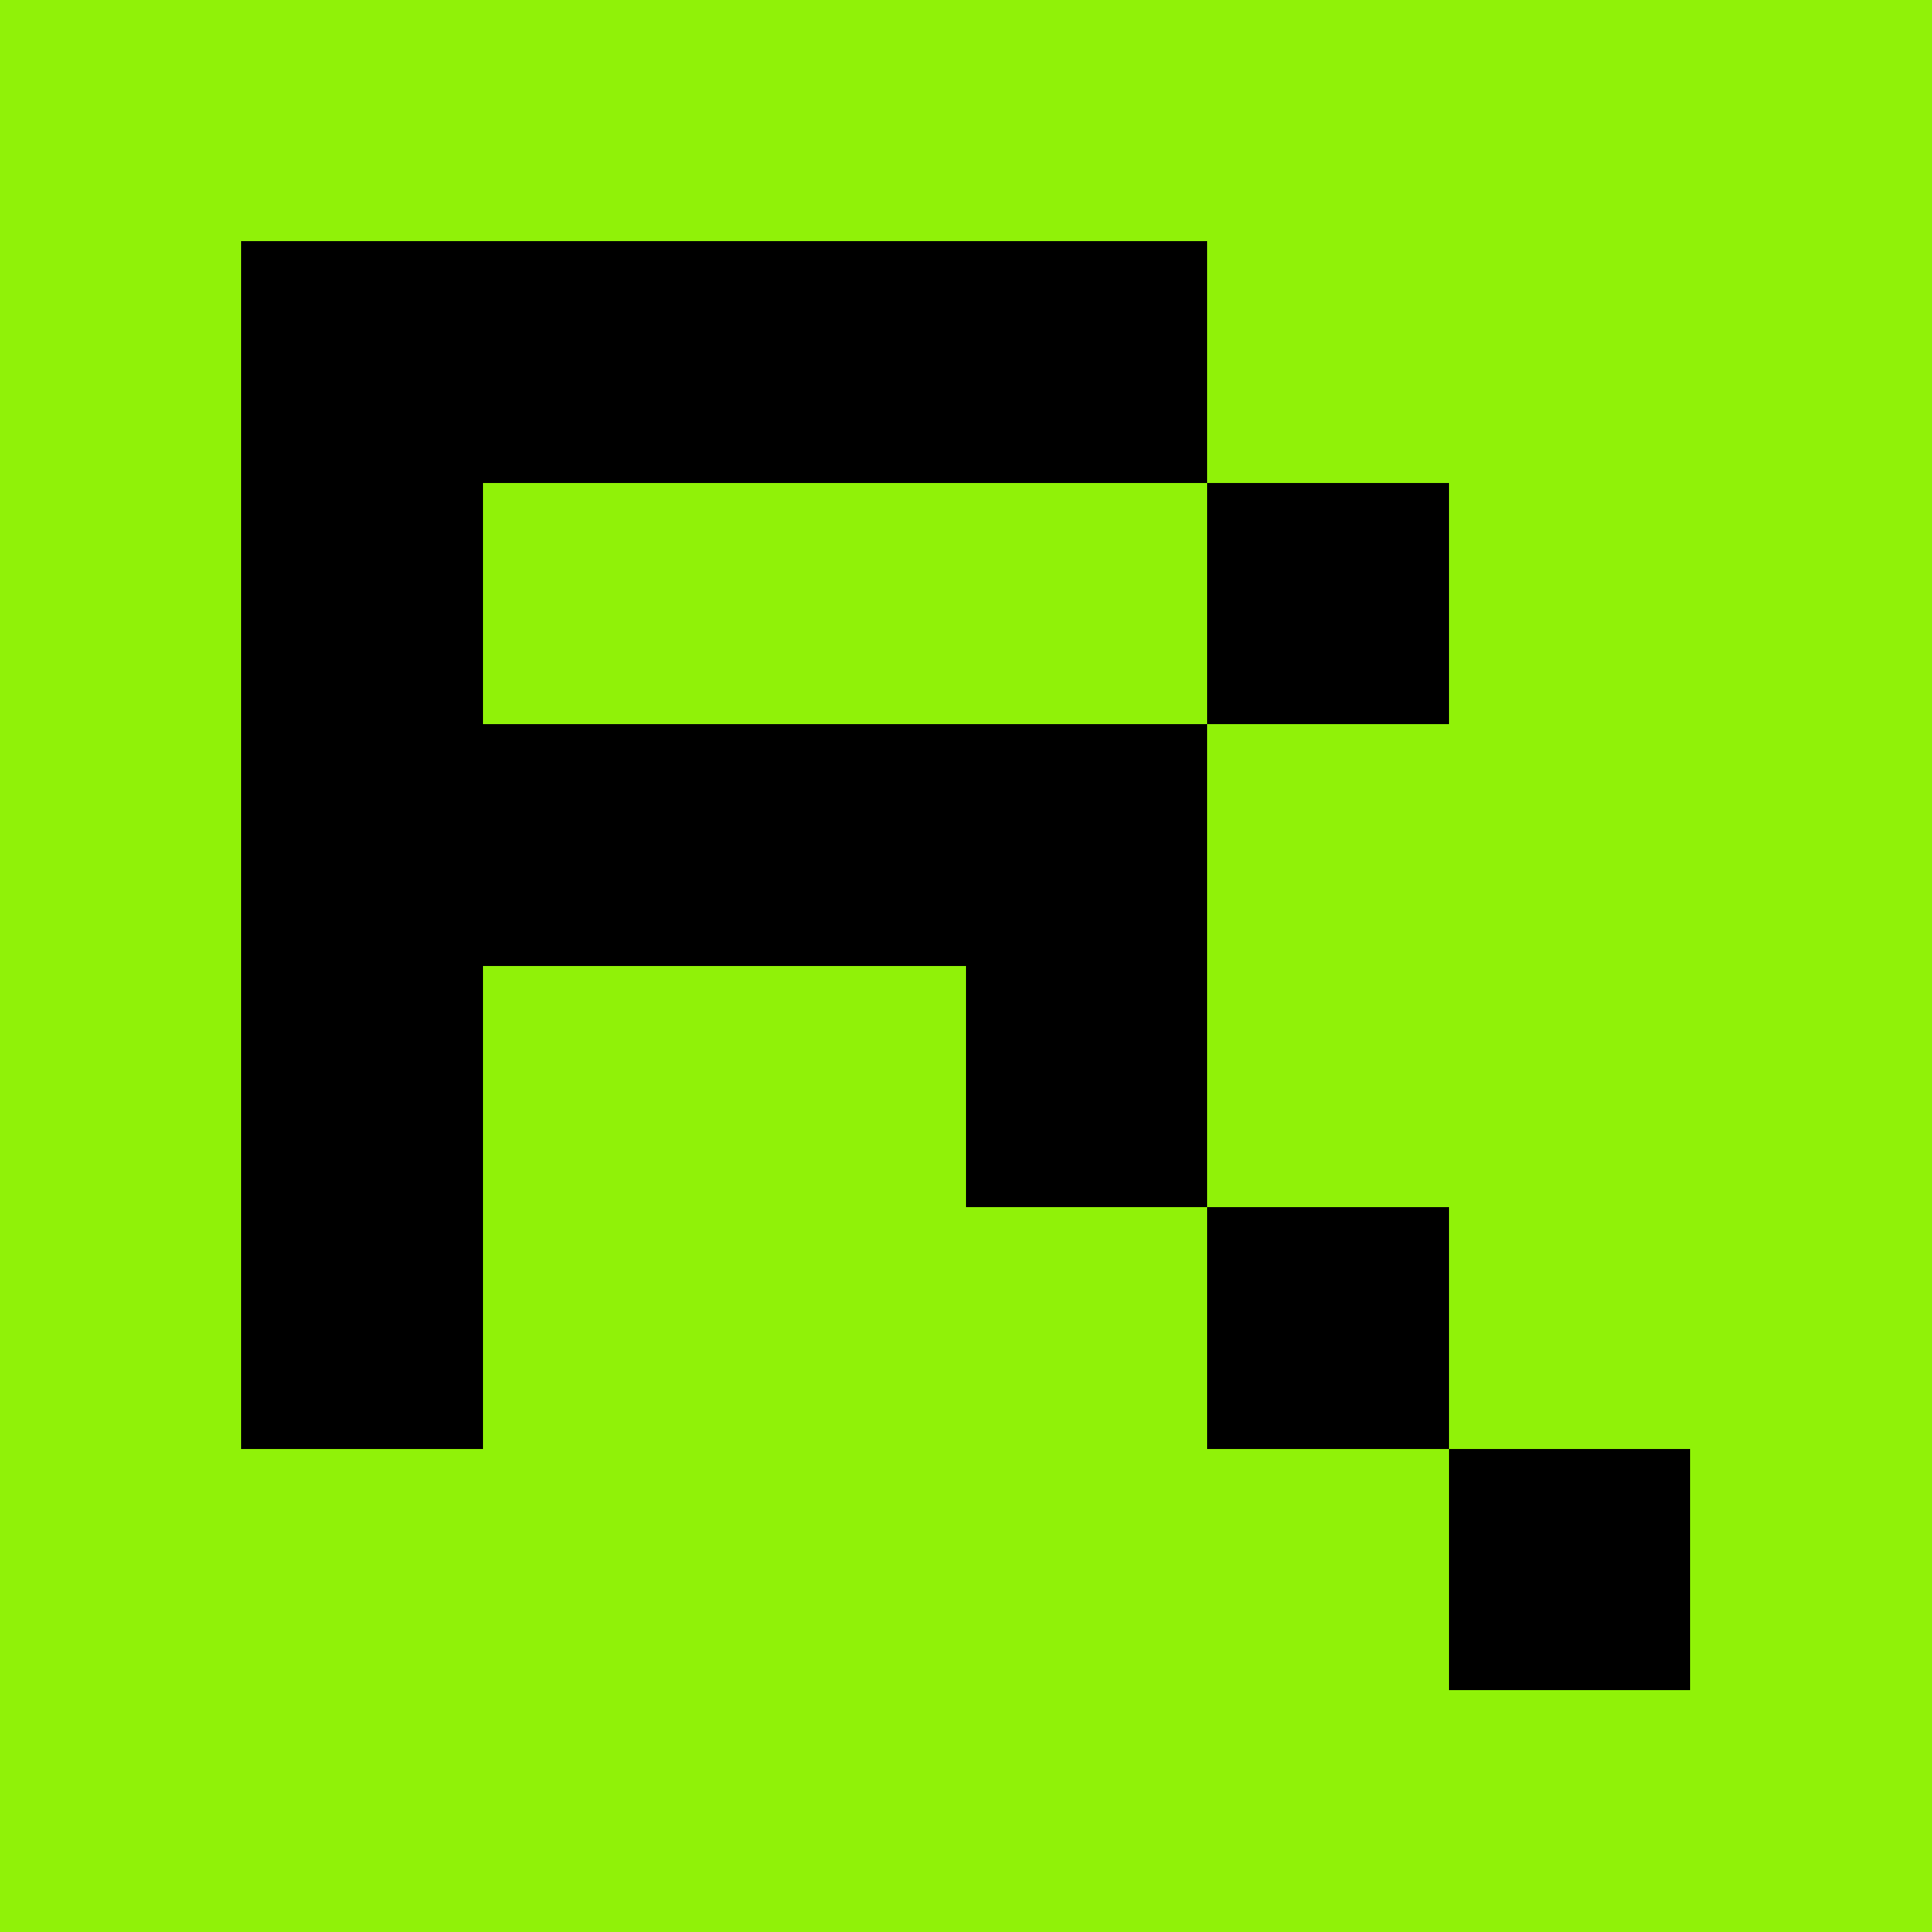
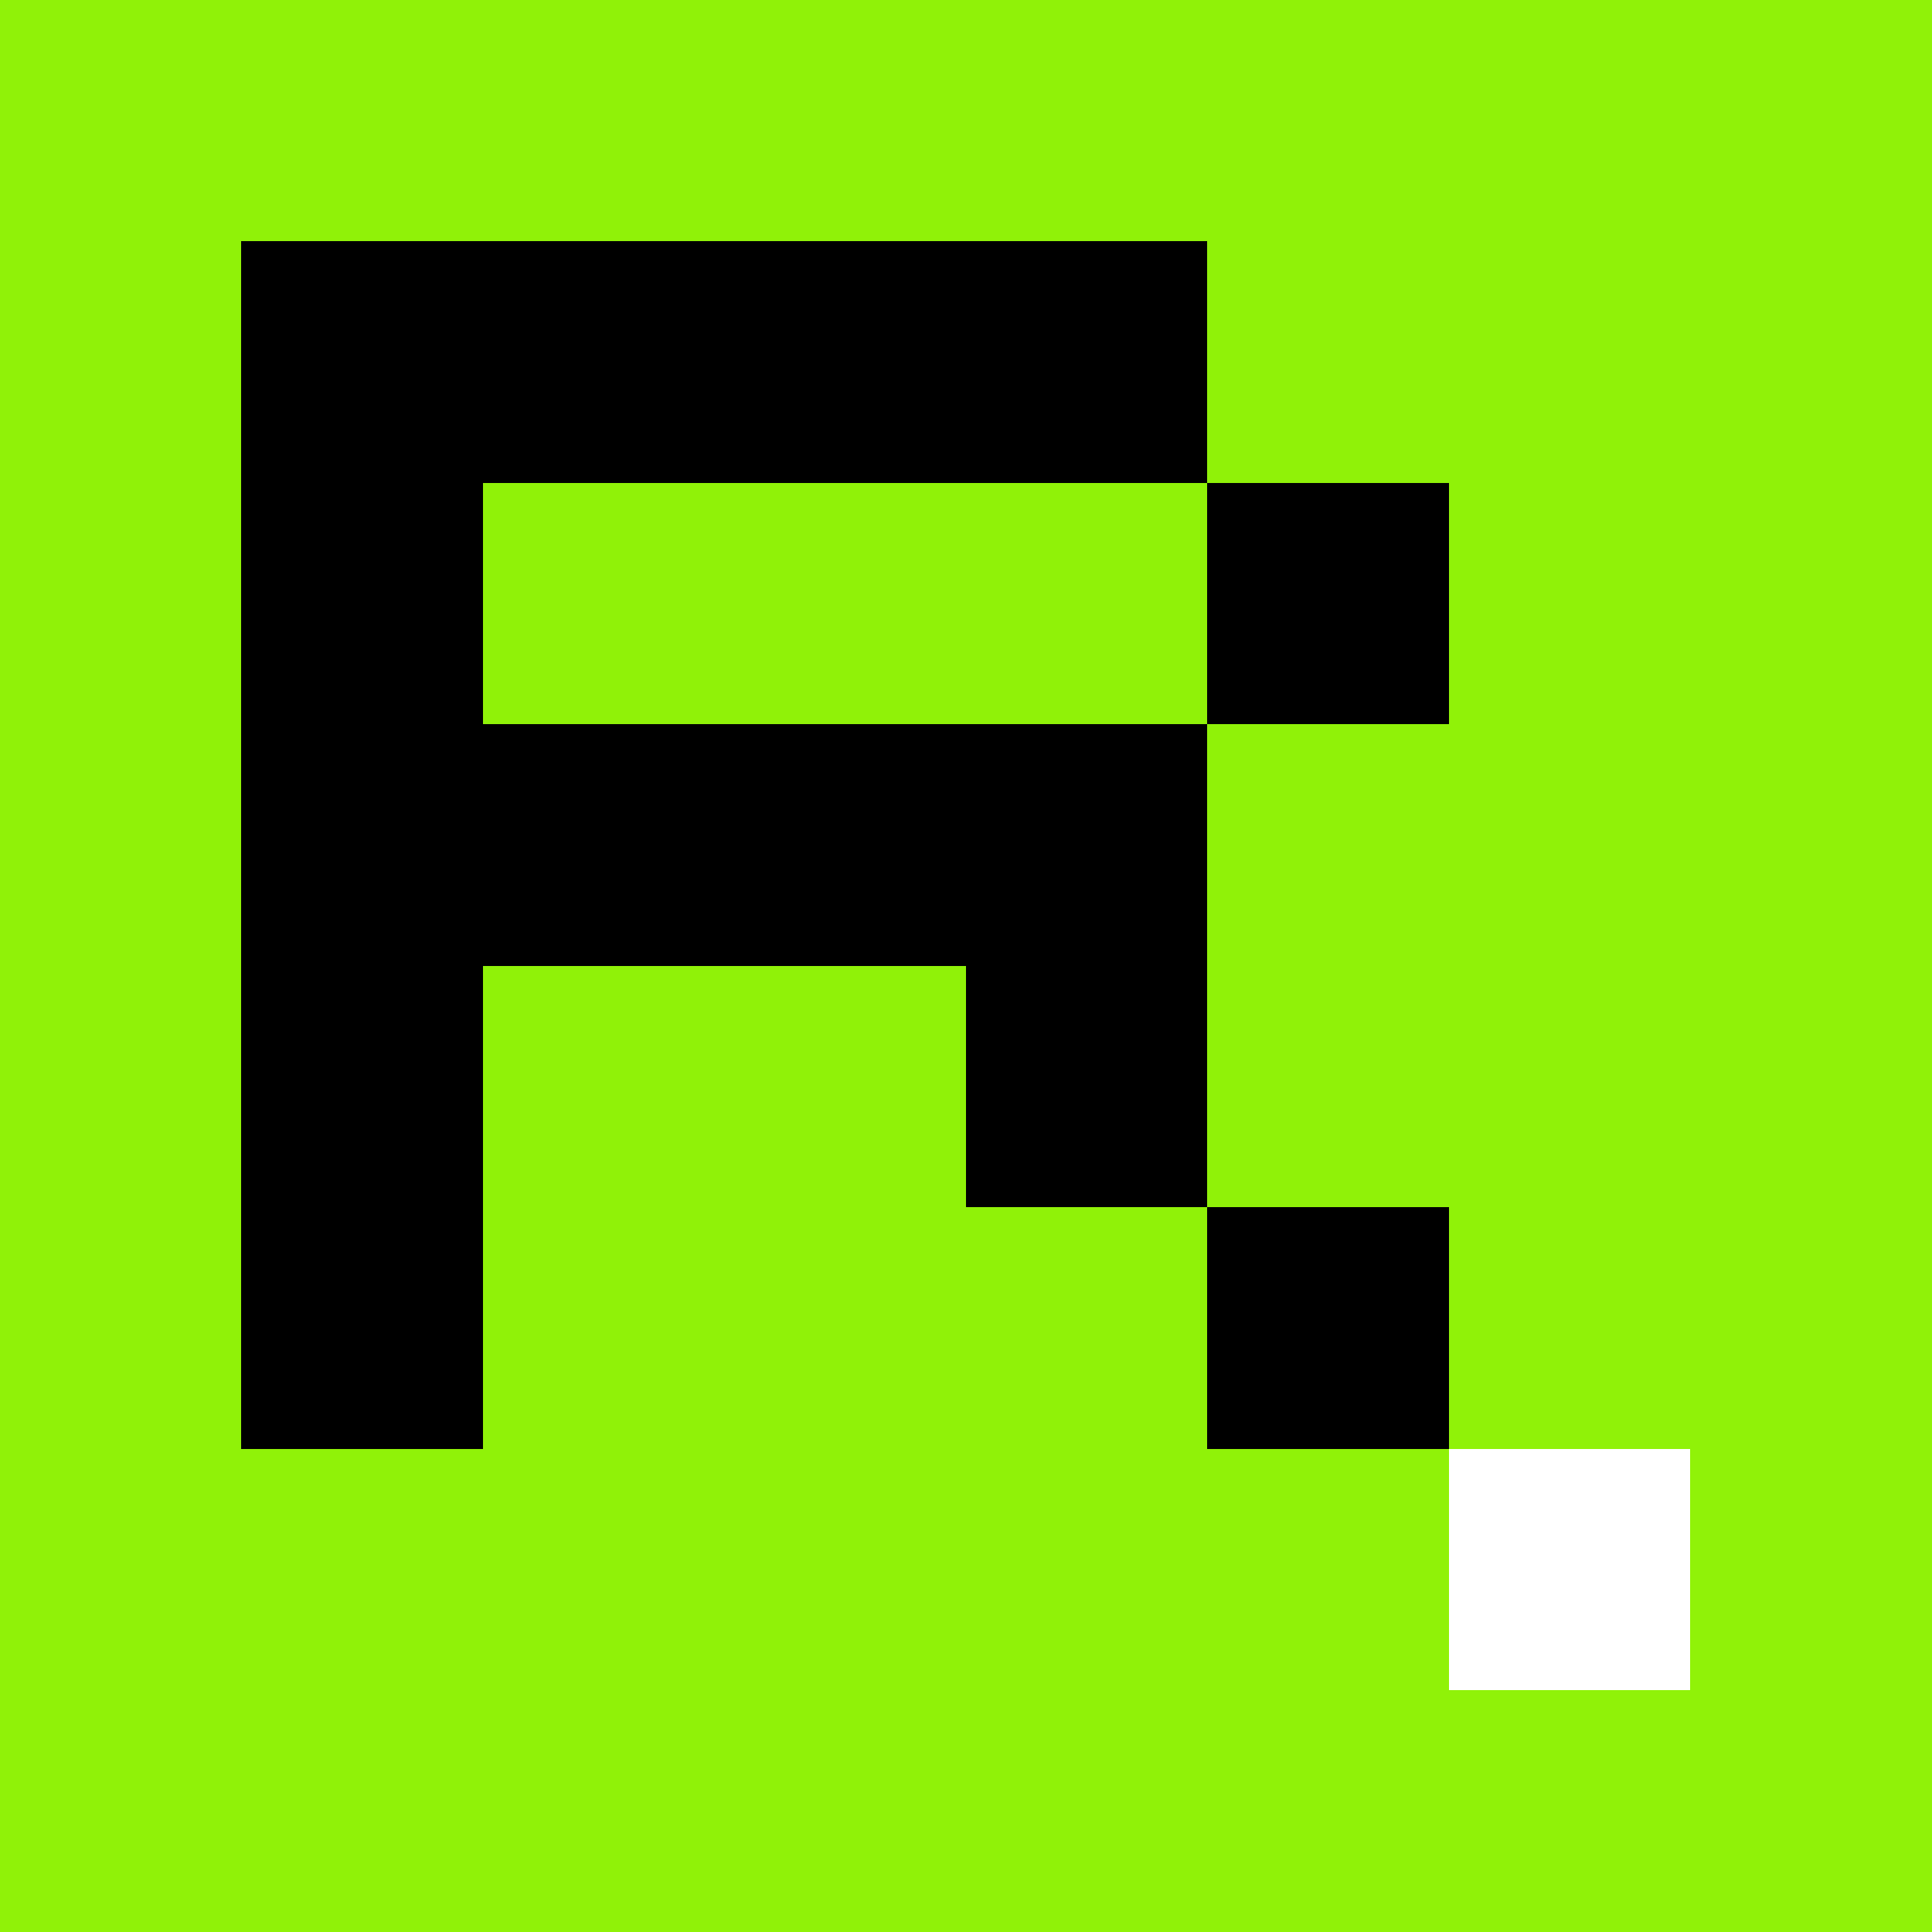
<svg xmlns="http://www.w3.org/2000/svg" viewBox="0 0 32 32" width="32" height="32" shape-rendering="crispEdges" role="img" aria-label="Relacionamento">
  <rect width="32" height="32" fill="#90F208" />
  <path d="M4 4h4v4h-4zM8 4h4v4h-4zM12 4h4v4h-4zM16 4h4v4h-4zM4 8h4v4h-4zM20 8h4v4h-4zM4 12h4v4h-4zM8 12h4v4h-4zM12 12h4v4h-4zM16 12h4v4h-4zM4 16h4v4h-4zM16 16h4v4h-4zM4 20h4v4h-4zM20 20h4v4h-4z" fill="#000000" />
-   <rect x="24" y="24" width="4" height="4" fill="#000000" />
+   <rect x="24" y="24" width="4" height="4" fill="#FFFFFF" />
</svg>
